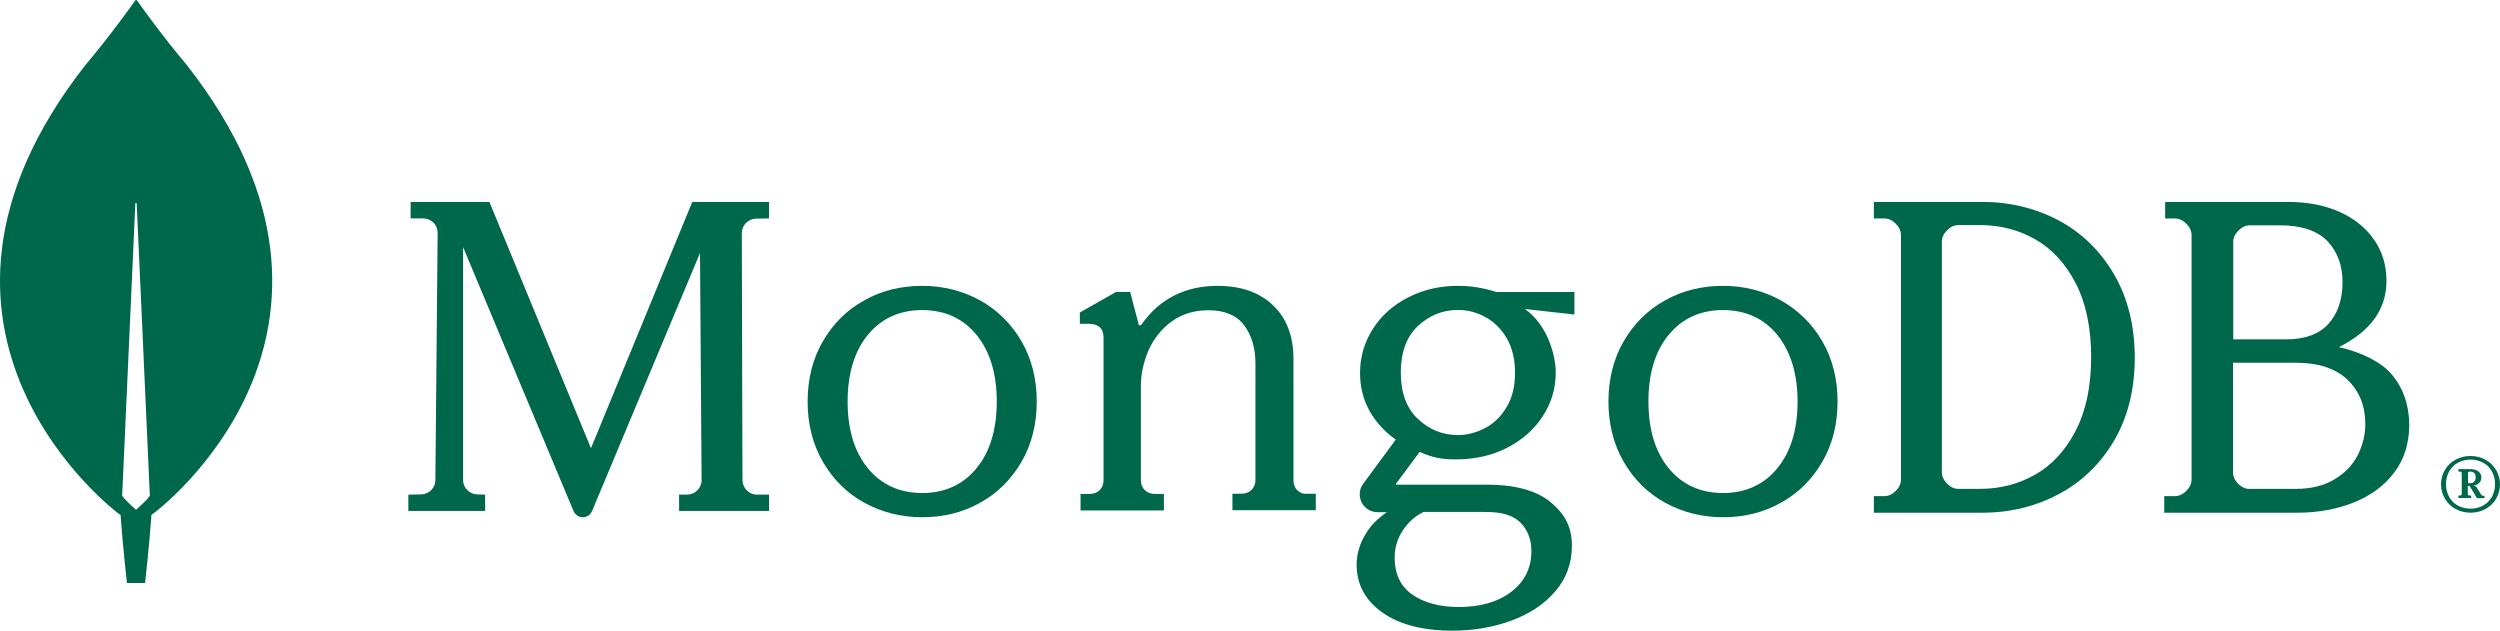
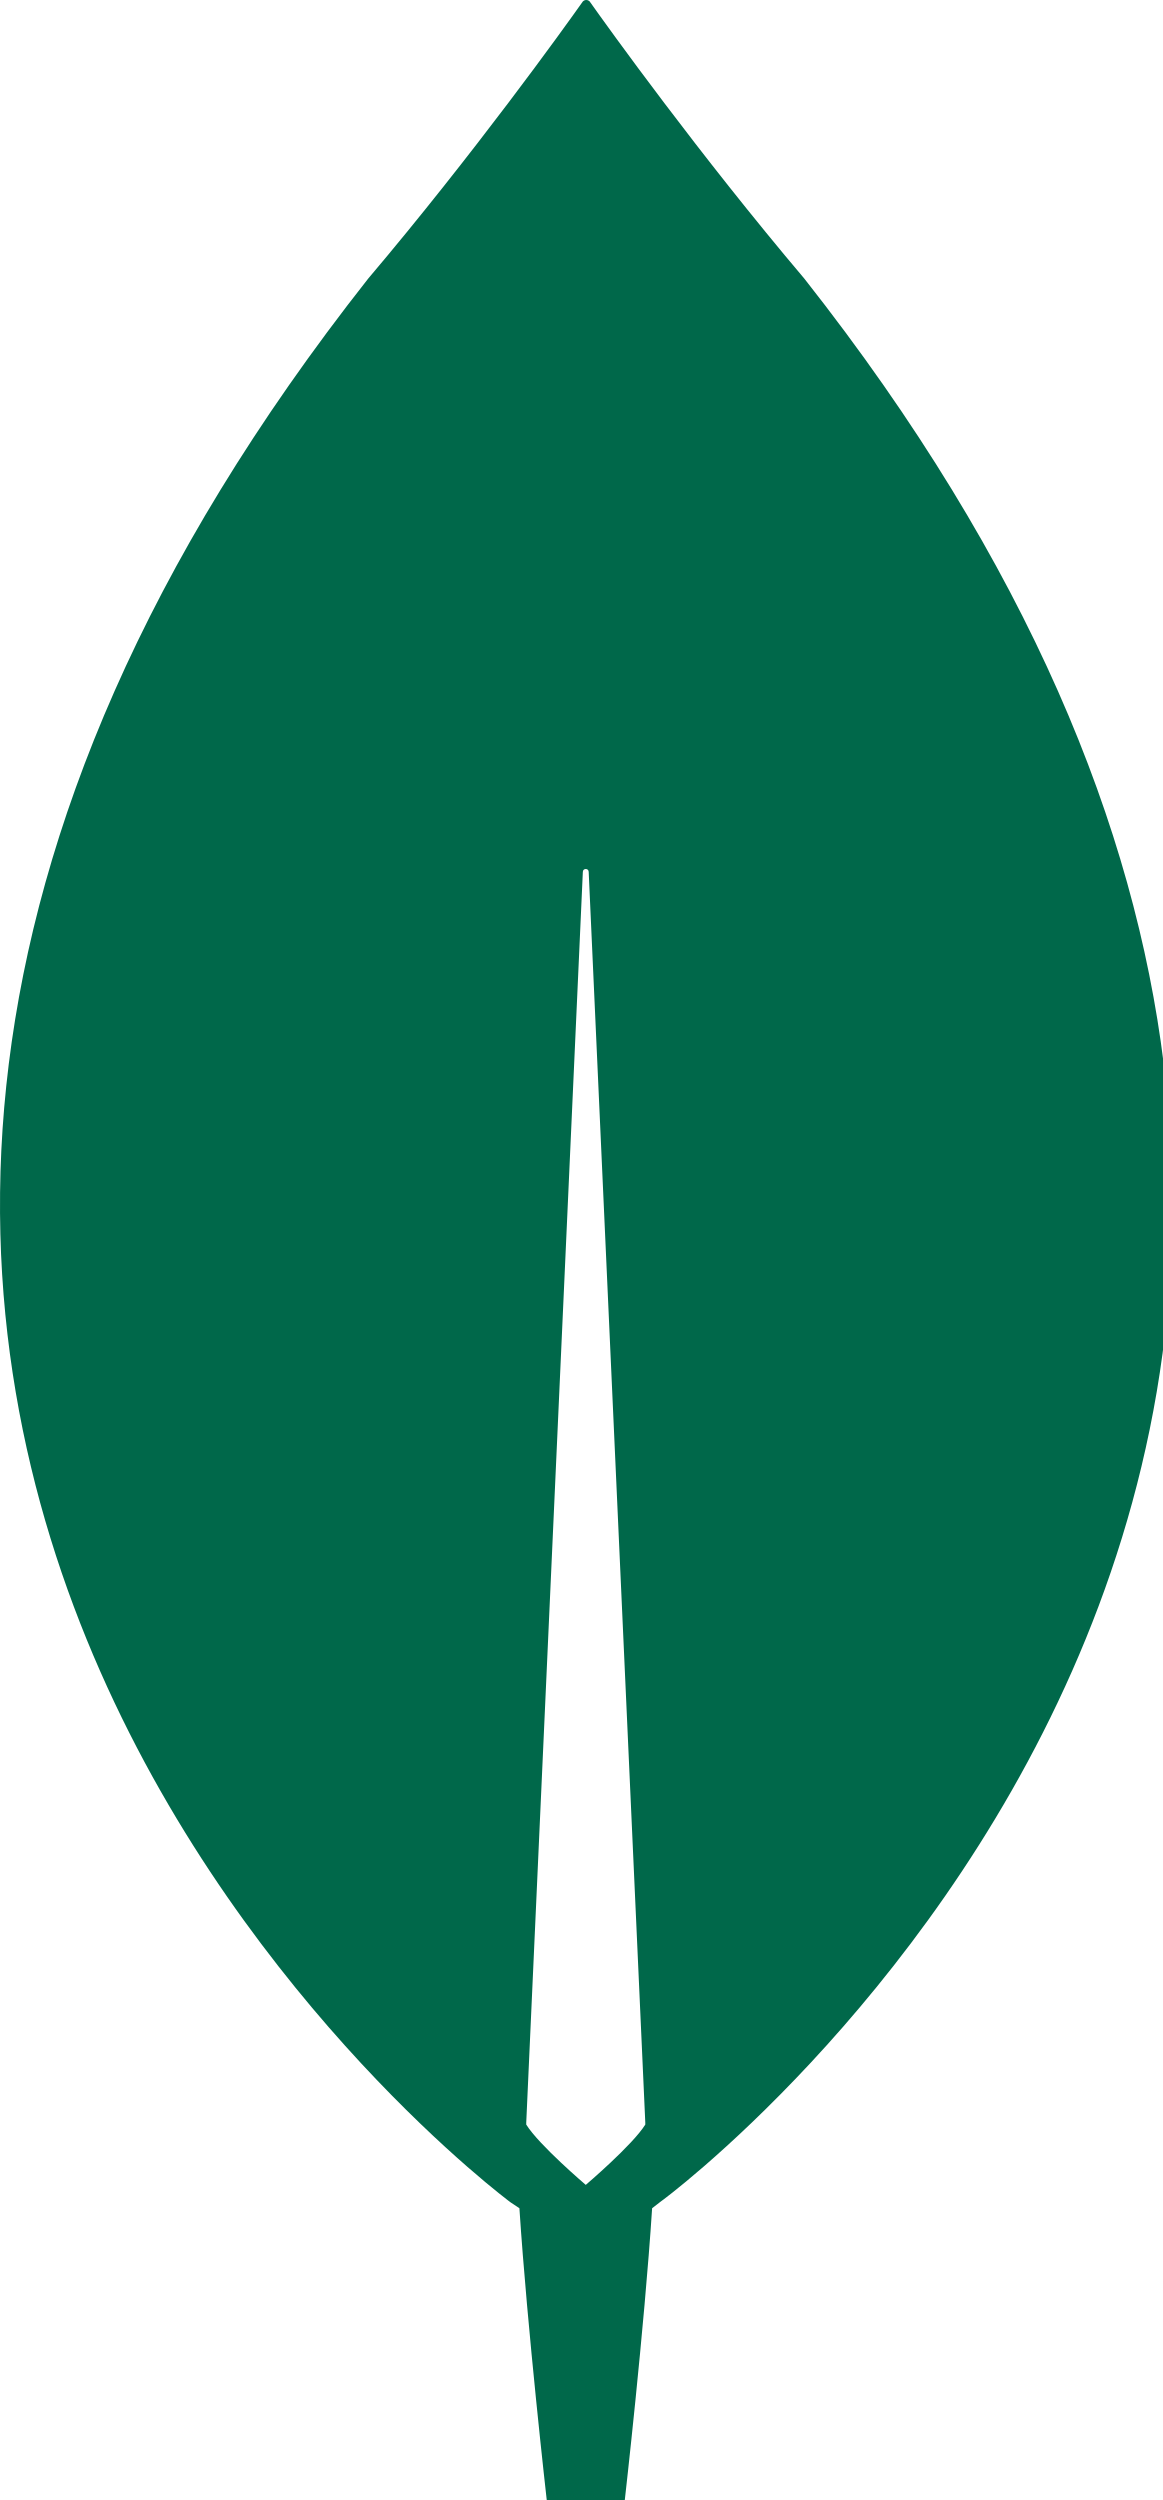
- <svg xmlns="http://www.w3.org/2000/svg" width="1102" height="278" viewBox="0 0 1102 278" fill="none">
-   <path d="M82.323 28.644C71.537 15.847 62.248 2.849 60.351 0.15C60.151 -0.05 59.852 -0.05 59.652 0.15C57.754 2.849 48.466 15.847 37.68 28.644C-54.902 146.721 52.261 226.406 52.261 226.406L53.16 227.006C53.959 239.303 55.956 257 55.956 257H59.951H63.946C63.946 257 65.944 239.403 66.743 227.006L67.642 226.306C67.741 226.406 174.905 146.721 82.323 28.644ZM59.951 224.706C59.951 224.706 55.158 220.607 53.859 218.507V218.308L59.652 89.733C59.652 89.333 60.251 89.333 60.251 89.733L66.044 218.308V218.507C64.745 220.607 59.951 224.706 59.951 224.706Z" fill="#00684A" />
-   <path d="M260.501 197.588L215.845 89.299L215.745 89H181.001V96.279H186.608C188.31 96.279 189.912 96.977 191.114 98.174C192.315 99.37 192.916 100.966 192.916 102.661L191.915 211.647C191.915 215.037 189.112 217.829 185.707 217.929L180 218.029V225.208H213.843V218.029L210.338 217.929C206.934 217.829 204.13 215.037 204.13 211.647V108.943L252.792 225.208C253.492 226.903 255.094 228 256.897 228C258.699 228 260.301 226.903 261.002 225.208L308.562 111.535L309.263 211.647C309.263 215.137 306.459 217.929 302.955 218.029H299.35V225.208H339V218.029H333.593C330.189 218.029 327.385 215.137 327.285 211.747L326.985 102.76C326.985 99.27 329.788 96.478 333.193 96.379L339 96.279V89H305.157L260.501 197.588Z" fill="#00684A" />
-   <path d="M571.869 216.136C570.764 215.04 570.162 213.546 570.162 211.754V158.369C570.162 148.21 567.151 140.242 561.127 134.565C555.205 128.888 546.973 126 536.734 126C522.378 126 511.035 131.777 503.104 143.131C503.004 143.33 502.703 143.43 502.402 143.43C502.1 143.43 501.9 143.23 501.9 142.932L498.185 128.689H491.961L476 137.753V142.732H480.116C482.023 142.732 483.629 143.23 484.734 144.226C485.838 145.222 486.44 146.716 486.44 148.808V211.654C486.44 213.447 485.838 214.941 484.734 216.036C483.629 217.132 482.124 217.729 480.317 217.729H476.301V225H513.042V217.729H509.027C507.22 217.729 505.714 217.132 504.61 216.036C503.506 214.941 502.903 213.447 502.903 211.654V170.022C502.903 164.743 504.108 159.465 506.317 154.286C508.625 149.206 512.038 144.924 516.556 141.637C521.073 138.35 526.494 136.757 532.718 136.757C539.745 136.757 545.066 138.948 548.378 143.33C551.691 147.712 553.398 153.389 553.398 160.162V211.554C553.398 213.347 552.795 214.841 551.691 215.937C550.587 217.032 549.081 217.63 547.274 217.63H543.259V224.9H580V217.63H575.985C574.479 217.829 573.073 217.231 571.869 216.136Z" fill="#00684A" />
-   <path d="M907.546 97.212C897.39 91.804 886.039 89 873.792 89H826V96.311H830.68C832.472 96.311 834.065 97.012 835.658 98.614C837.152 100.116 837.948 101.819 837.948 103.621V211.379C837.948 213.181 837.152 214.884 835.658 216.386C834.165 217.888 832.472 218.689 830.68 218.689H826V226H873.792C886.039 226 897.39 223.196 907.546 217.788C917.701 212.38 925.966 204.368 931.94 194.154C937.914 183.939 941 171.621 941 157.6C941 143.58 937.914 131.362 931.94 121.047C925.866 110.632 917.701 102.62 907.546 97.212ZM921.784 157.4C921.784 170.219 919.494 181.034 915.013 189.747C910.533 198.46 904.558 204.969 897.19 209.175C889.823 213.382 881.658 215.485 872.896 215.485H863.238C861.446 215.485 859.853 214.784 858.26 213.181C856.766 211.679 855.97 209.977 855.97 208.174V106.526C855.97 104.723 856.667 103.121 858.26 101.518C859.753 100.016 861.446 99.215 863.238 99.215H872.896C881.658 99.215 889.823 101.318 897.19 105.524C904.558 109.73 910.533 116.24 915.013 124.953C919.494 133.665 921.784 144.581 921.784 157.4Z" fill="#00684A" />
-   <path d="M1053.97 164.711C1049.55 159.603 1041.02 155.297 1030.99 152.993C1044.84 146.083 1051.96 136.369 1051.96 123.851C1051.96 117.041 1050.16 110.932 1046.54 105.724C1042.93 100.517 1037.81 96.311 1031.29 93.406C1024.76 90.502 1017.13 89 1008.5 89H954.402V96.311H958.718C960.524 96.311 962.13 97.012 963.736 98.614C965.242 100.116 966.045 101.819 966.045 103.621V211.379C966.045 213.181 965.242 214.884 963.736 216.386C962.231 217.888 960.524 218.689 958.718 218.689H954V226H1012.72C1021.65 226 1029.98 224.498 1037.51 221.493C1045.04 218.489 1051.06 214.083 1055.38 208.274C1059.79 202.466 1062 195.355 1062 187.143C1061.9 178.33 1059.29 170.819 1053.97 164.711ZM986.621 213.281C985.115 211.779 984.312 210.077 984.312 208.274V159.904H1012.22C1022.05 159.904 1029.58 162.407 1034.8 167.414C1040.02 172.422 1042.63 178.931 1042.63 186.943C1042.63 191.75 1041.42 196.457 1039.22 200.763C1036.91 205.17 1033.49 208.675 1028.88 211.379C1024.36 214.083 1018.74 215.485 1012.22 215.485H991.639C989.833 215.585 988.227 214.784 986.621 213.281ZM984.413 149.588V106.626C984.413 104.823 985.115 103.221 986.721 101.618C988.227 100.116 989.933 99.315 991.74 99.315H1004.99C1014.52 99.315 1021.55 101.719 1025.97 106.325C1030.38 111.032 1032.59 117.041 1032.59 124.452C1032.59 132.063 1030.48 138.172 1026.37 142.779C1022.25 147.285 1016.03 149.588 1007.8 149.588H984.413Z" fill="#00684A" />
-   <path d="M431.999 132.387C424.329 128.196 415.763 126 406.5 126C397.237 126 388.571 128.096 381.001 132.387C373.331 136.579 367.255 142.667 362.773 150.352C358.291 158.037 356 167.02 356 177C356 186.98 358.291 195.963 362.773 203.648C367.255 211.333 373.331 217.421 381.001 221.613C388.671 225.804 397.237 228 406.5 228C415.763 228 424.429 225.904 431.999 221.613C439.669 217.421 445.745 211.333 450.227 203.648C454.709 195.963 457 186.98 457 177C457 167.02 454.709 158.037 450.227 150.352C445.745 142.667 439.669 136.679 431.999 132.387ZM439.37 177C439.37 189.276 436.382 199.256 430.405 206.442C424.529 213.628 416.461 217.321 406.5 217.321C396.54 217.321 388.471 213.628 382.595 206.442C376.618 199.256 373.63 189.276 373.63 177C373.63 164.724 376.618 154.744 382.595 147.558C388.471 140.372 396.54 136.679 406.5 136.679C416.461 136.679 424.529 140.372 430.405 147.558C436.382 154.843 439.37 164.724 439.37 177Z" fill="#00684A" />
-   <path d="M784.999 132.387C777.329 128.196 768.763 126 759.5 126C750.237 126 741.571 128.096 734.001 132.387C726.331 136.579 720.255 142.667 715.773 150.352C711.291 158.037 709 167.02 709 177C709 186.98 711.291 195.963 715.773 203.648C720.255 211.333 726.331 217.421 734.001 221.613C741.671 225.804 750.237 228 759.5 228C768.763 228 777.429 225.904 784.999 221.613C792.669 217.421 798.745 211.333 803.227 203.648C807.709 195.963 810 186.98 810 177C810 167.02 807.709 158.037 803.227 150.352C798.745 142.667 792.569 136.679 784.999 132.387ZM792.37 177C792.37 189.276 789.381 199.256 783.405 206.442C777.528 213.628 769.46 217.321 759.5 217.321C749.539 217.321 741.471 213.628 735.595 206.442C729.618 199.256 726.63 189.276 726.63 177C726.63 164.624 729.618 154.744 735.595 147.558C741.471 140.372 749.539 136.679 759.5 136.679C769.46 136.679 777.528 140.372 783.405 147.558C789.282 154.843 792.37 164.724 792.37 177Z" fill="#00684A" />
-   <path d="M642.64 126C634.614 126 627.292 127.704 620.671 131.113C614.05 134.522 608.834 139.135 605.122 145.05C601.411 150.865 599.505 157.383 599.505 164.301C599.505 170.517 600.909 176.232 603.818 181.346C606.627 186.259 610.439 190.369 615.254 193.778L600.909 213.23C599.103 215.636 598.903 218.844 600.207 221.451C601.611 224.158 604.219 225.763 607.229 225.763H611.342C607.329 228.47 604.119 231.678 601.912 235.488C599.304 239.8 598 244.311 598 248.923C598 257.546 601.812 264.665 609.335 269.979C616.759 275.293 627.191 278 640.332 278C649.461 278 658.188 276.496 666.113 273.588C674.138 270.681 680.658 266.369 685.473 260.755C690.389 255.14 692.897 248.322 692.897 240.501C692.897 232.28 689.887 226.464 682.865 220.85C676.847 216.137 667.417 213.631 655.68 213.631H615.555C615.455 213.631 615.354 213.53 615.354 213.53C615.354 213.53 615.254 213.33 615.354 213.23L625.787 199.193C628.596 200.496 631.204 201.298 633.511 201.799C635.918 202.301 638.627 202.501 641.636 202.501C650.063 202.501 657.687 200.797 664.307 197.388C670.928 193.979 676.245 189.367 680.057 183.451C683.868 177.636 685.774 171.119 685.774 164.201C685.774 156.781 682.163 143.245 672.332 136.327C672.332 136.227 672.433 136.227 672.433 136.227L694 138.633V128.707H659.492C654.075 126.902 648.458 126 642.64 126ZM654.677 188.665C650.865 190.67 646.752 191.773 642.64 191.773C635.919 191.773 630 189.367 624.984 184.654C619.969 179.942 617.461 173.024 617.461 164.201C617.461 155.377 619.969 148.459 624.984 143.747C630 139.034 635.919 136.628 642.64 136.628C646.853 136.628 650.865 137.631 654.677 139.736C658.489 141.741 661.599 144.85 664.107 148.96C666.514 153.071 667.818 158.185 667.818 164.201C667.818 170.317 666.614 175.43 664.107 179.441C661.699 183.551 658.489 186.66 654.677 188.665ZM627.492 225.662H654.677C662.201 225.662 667.016 227.166 670.226 230.375C673.436 233.583 675.041 237.894 675.041 242.908C675.041 250.227 672.132 256.243 666.314 260.755C660.495 265.267 652.671 267.573 643.041 267.573C634.614 267.573 627.592 265.668 622.476 262.058C617.36 258.449 614.752 252.934 614.752 245.916C614.752 241.504 615.956 237.393 618.364 233.784C620.771 230.174 623.68 227.567 627.492 225.662Z" fill="#00684A" />
-   <path d="M1082.35 224.327C1080.37 223.244 1078.88 221.669 1077.69 219.799C1076.6 217.831 1076 215.764 1076 213.5C1076 211.236 1076.6 209.071 1077.69 207.201C1078.78 205.232 1080.37 203.756 1082.35 202.673C1084.34 201.591 1086.52 201 1089 201C1091.48 201 1093.66 201.591 1095.65 202.673C1097.63 203.756 1099.12 205.331 1100.31 207.201C1101.4 209.169 1102 211.236 1102 213.5C1102 215.764 1101.4 217.929 1100.31 219.799C1099.22 221.768 1097.63 223.244 1095.65 224.327C1093.66 225.409 1091.48 226 1089 226C1086.62 226 1084.34 225.409 1082.35 224.327ZM1094.56 222.85C1096.24 221.965 1097.44 220.587 1098.43 219.012C1099.32 217.339 1099.82 215.468 1099.82 213.402C1099.82 211.335 1099.32 209.465 1098.43 207.791C1097.53 206.118 1096.24 204.839 1094.56 203.953C1092.87 203.067 1091.08 202.575 1089 202.575C1086.92 202.575 1085.13 203.067 1083.44 203.953C1081.76 204.839 1080.56 206.217 1079.57 207.791C1078.68 209.465 1078.18 211.335 1078.18 213.402C1078.18 215.468 1078.68 217.339 1079.57 219.012C1080.47 220.685 1081.76 221.965 1083.44 222.85C1085.13 223.736 1086.92 224.228 1089 224.228C1091.08 224.228 1092.97 223.736 1094.56 222.85ZM1083.64 219.406V218.52L1083.84 218.421H1084.44C1084.63 218.421 1084.83 218.323 1084.93 218.224C1085.13 218.028 1085.13 217.929 1085.13 217.732V208.579C1085.13 208.382 1085.03 208.185 1084.93 208.087C1084.73 207.89 1084.63 207.89 1084.44 207.89H1083.84L1083.64 207.791V206.906L1083.84 206.807H1089C1090.49 206.807 1091.58 207.102 1092.47 207.791C1093.37 208.48 1093.76 209.366 1093.76 210.547C1093.76 211.433 1093.47 212.319 1092.77 212.909C1092.08 213.598 1091.28 213.992 1090.29 214.091L1091.48 214.484L1093.76 218.126C1093.96 218.421 1094.16 218.52 1094.46 218.52H1095.05L1095.15 218.618V219.504L1095.05 219.602H1091.98L1091.78 219.504L1088.6 214.189H1087.81V217.732C1087.81 217.929 1087.91 218.126 1088.01 218.224C1088.21 218.421 1088.31 218.421 1088.5 218.421H1089.1L1089.3 218.52V219.406L1089.1 219.504H1083.84L1083.64 219.406ZM1088.7 213.008C1089.5 213.008 1090.19 212.811 1090.59 212.319C1090.98 211.925 1091.28 211.236 1091.28 210.449C1091.28 209.661 1091.08 209.071 1090.69 208.579C1090.29 208.087 1089.69 207.89 1089 207.89H1088.6C1088.4 207.89 1088.21 207.988 1088.11 208.087C1087.91 208.283 1087.91 208.382 1087.91 208.579V213.008H1088.7Z" fill="#00684A" />
+ <svg xmlns="http://www.w3.org/2000/svg" width="120" height="258" viewBox="0 0 120 258" fill="none">
+   <path d="M83.009 28.756C72.133 15.909 62.767 2.861 60.854 0.151C60.653 -0.05 60.35 -0.05 60.149 0.151C58.236 2.861 48.87 15.909 37.994 28.756C-55.359 147.292 52.697 227.287 52.697 227.287L53.603 227.889C54.409 240.235 56.423 258 56.423 258H60.451H64.479C64.479 258 66.493 240.335 67.299 227.889L68.205 227.187C68.306 227.187 176.362 147.292 83.009 28.756ZM60.451 225.48C60.451 225.48 55.617 221.365 54.308 219.257V219.057L60.149 89.981C60.149 89.58 60.753 89.58 60.753 89.981L66.594 219.057V219.257C65.285 221.365 60.451 225.48 60.451 225.48Z" fill="#00684A" />
</svg>
